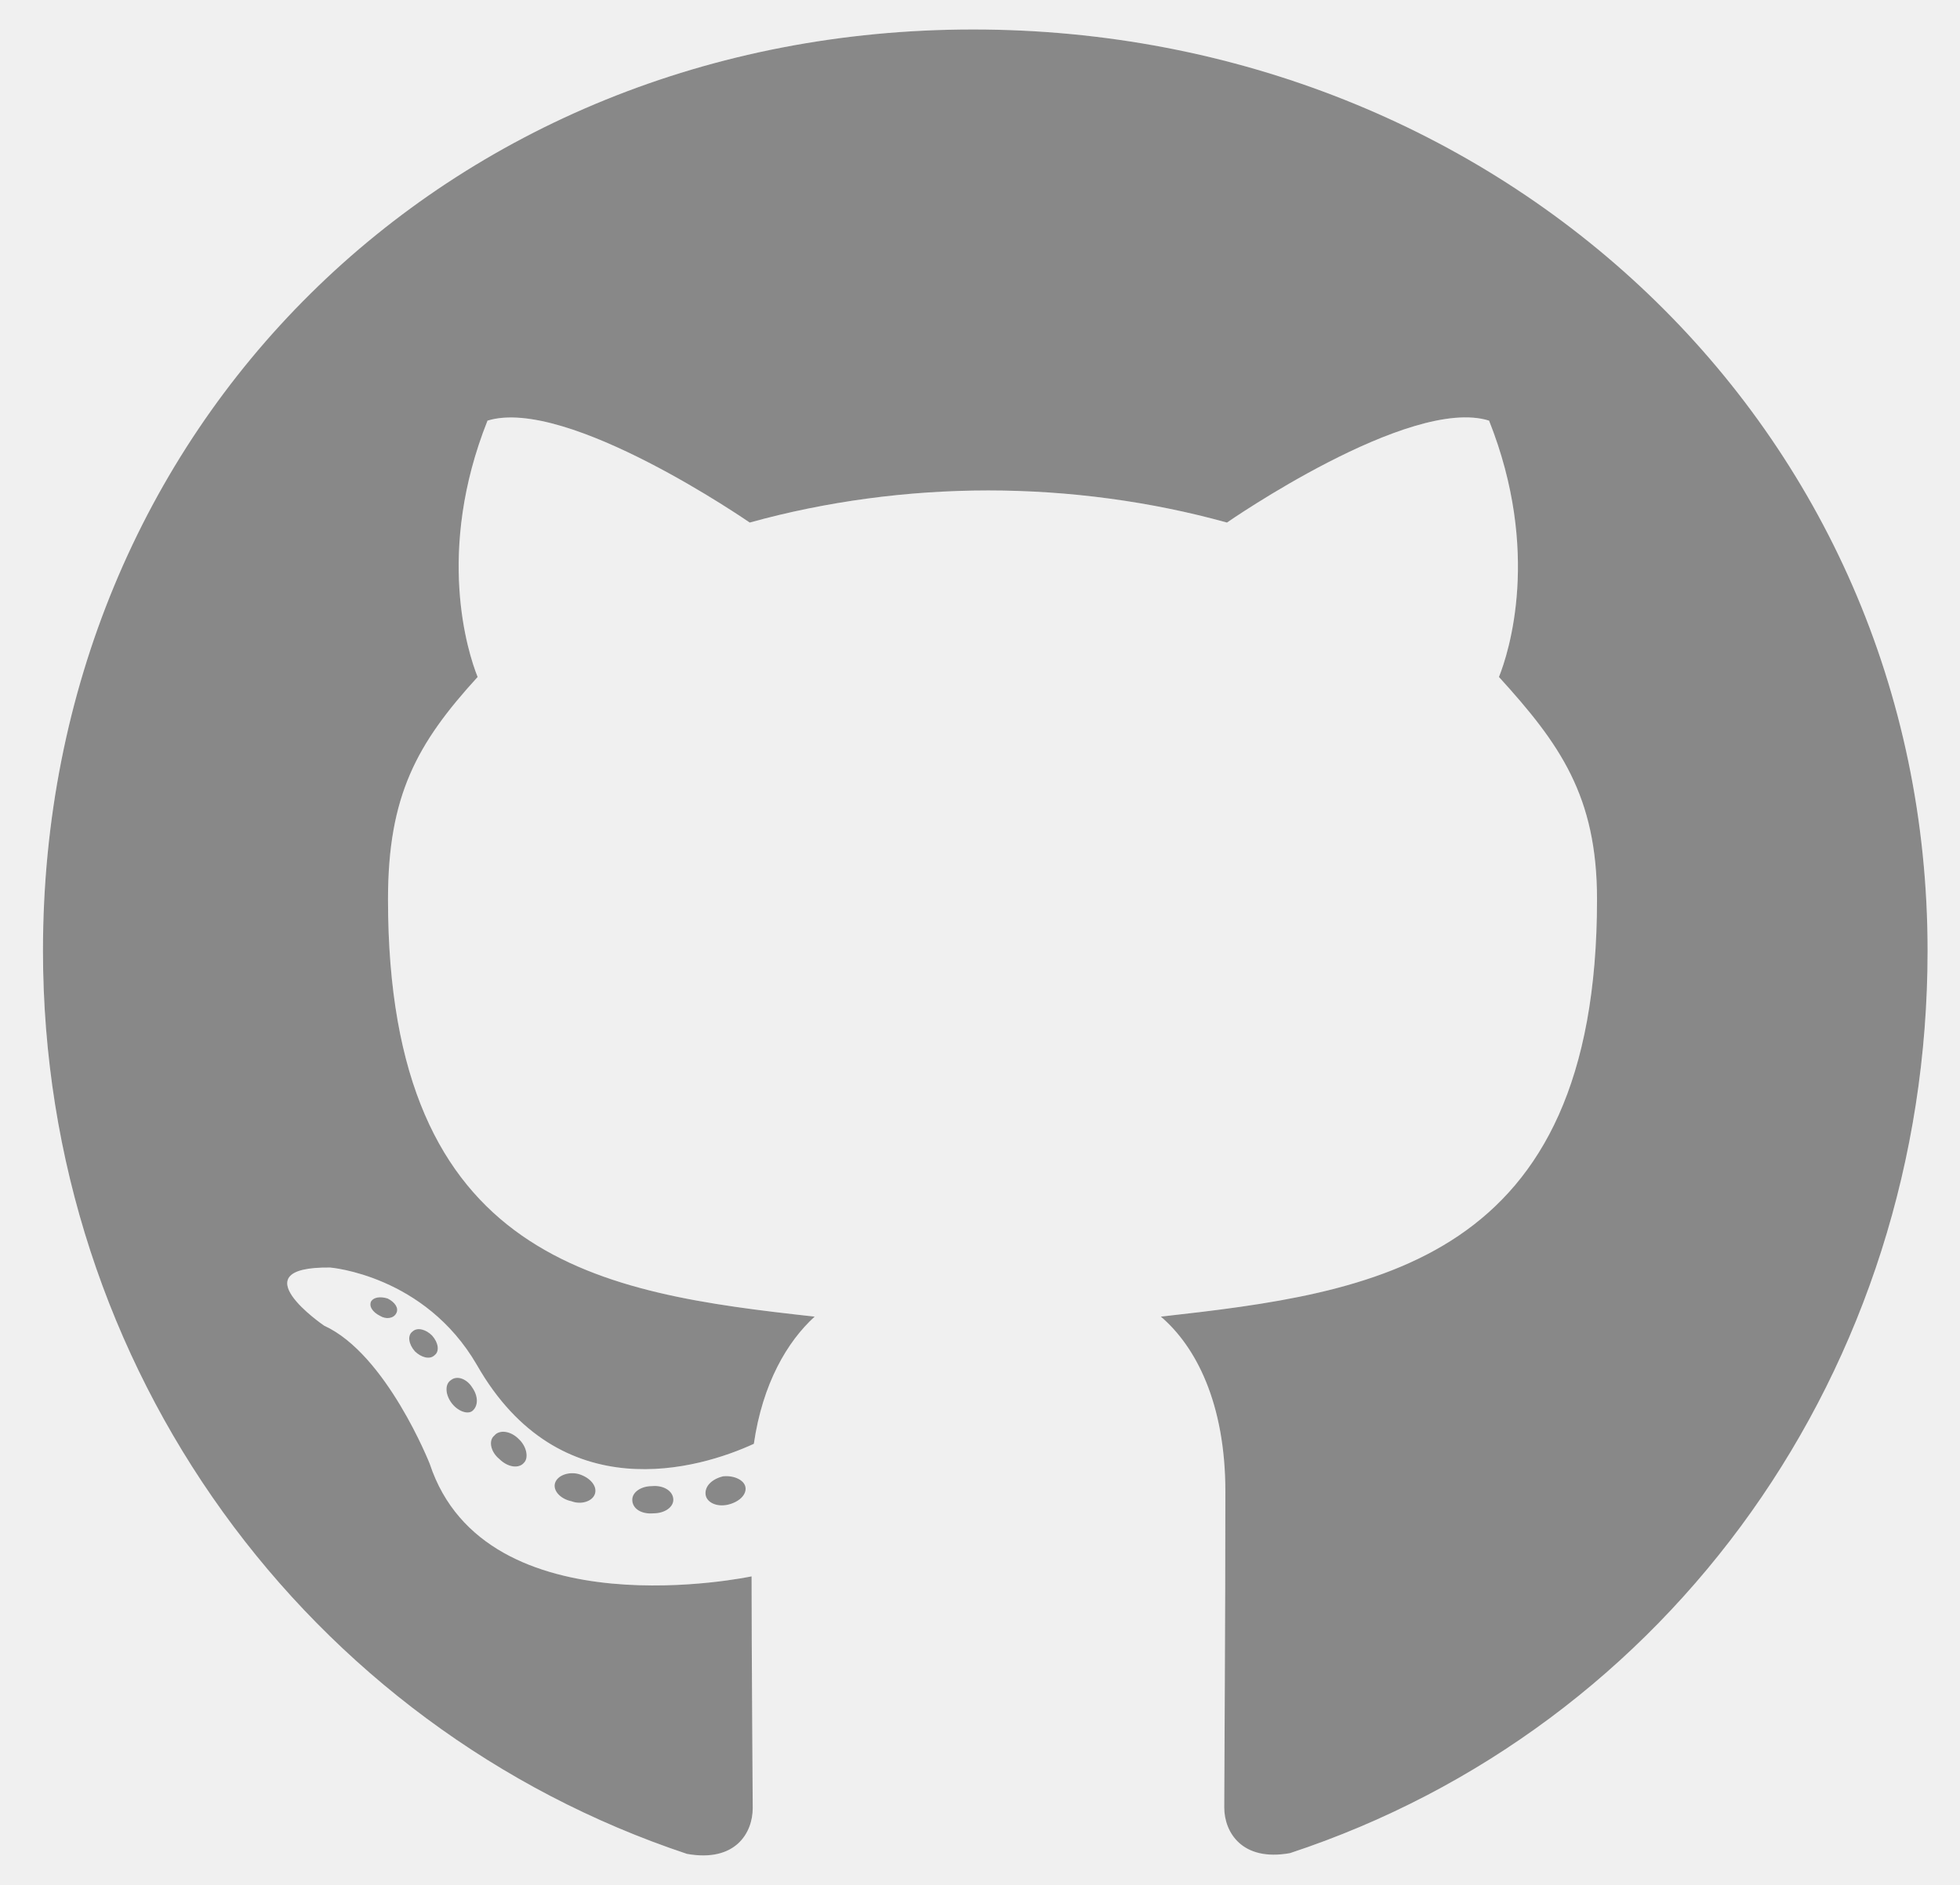
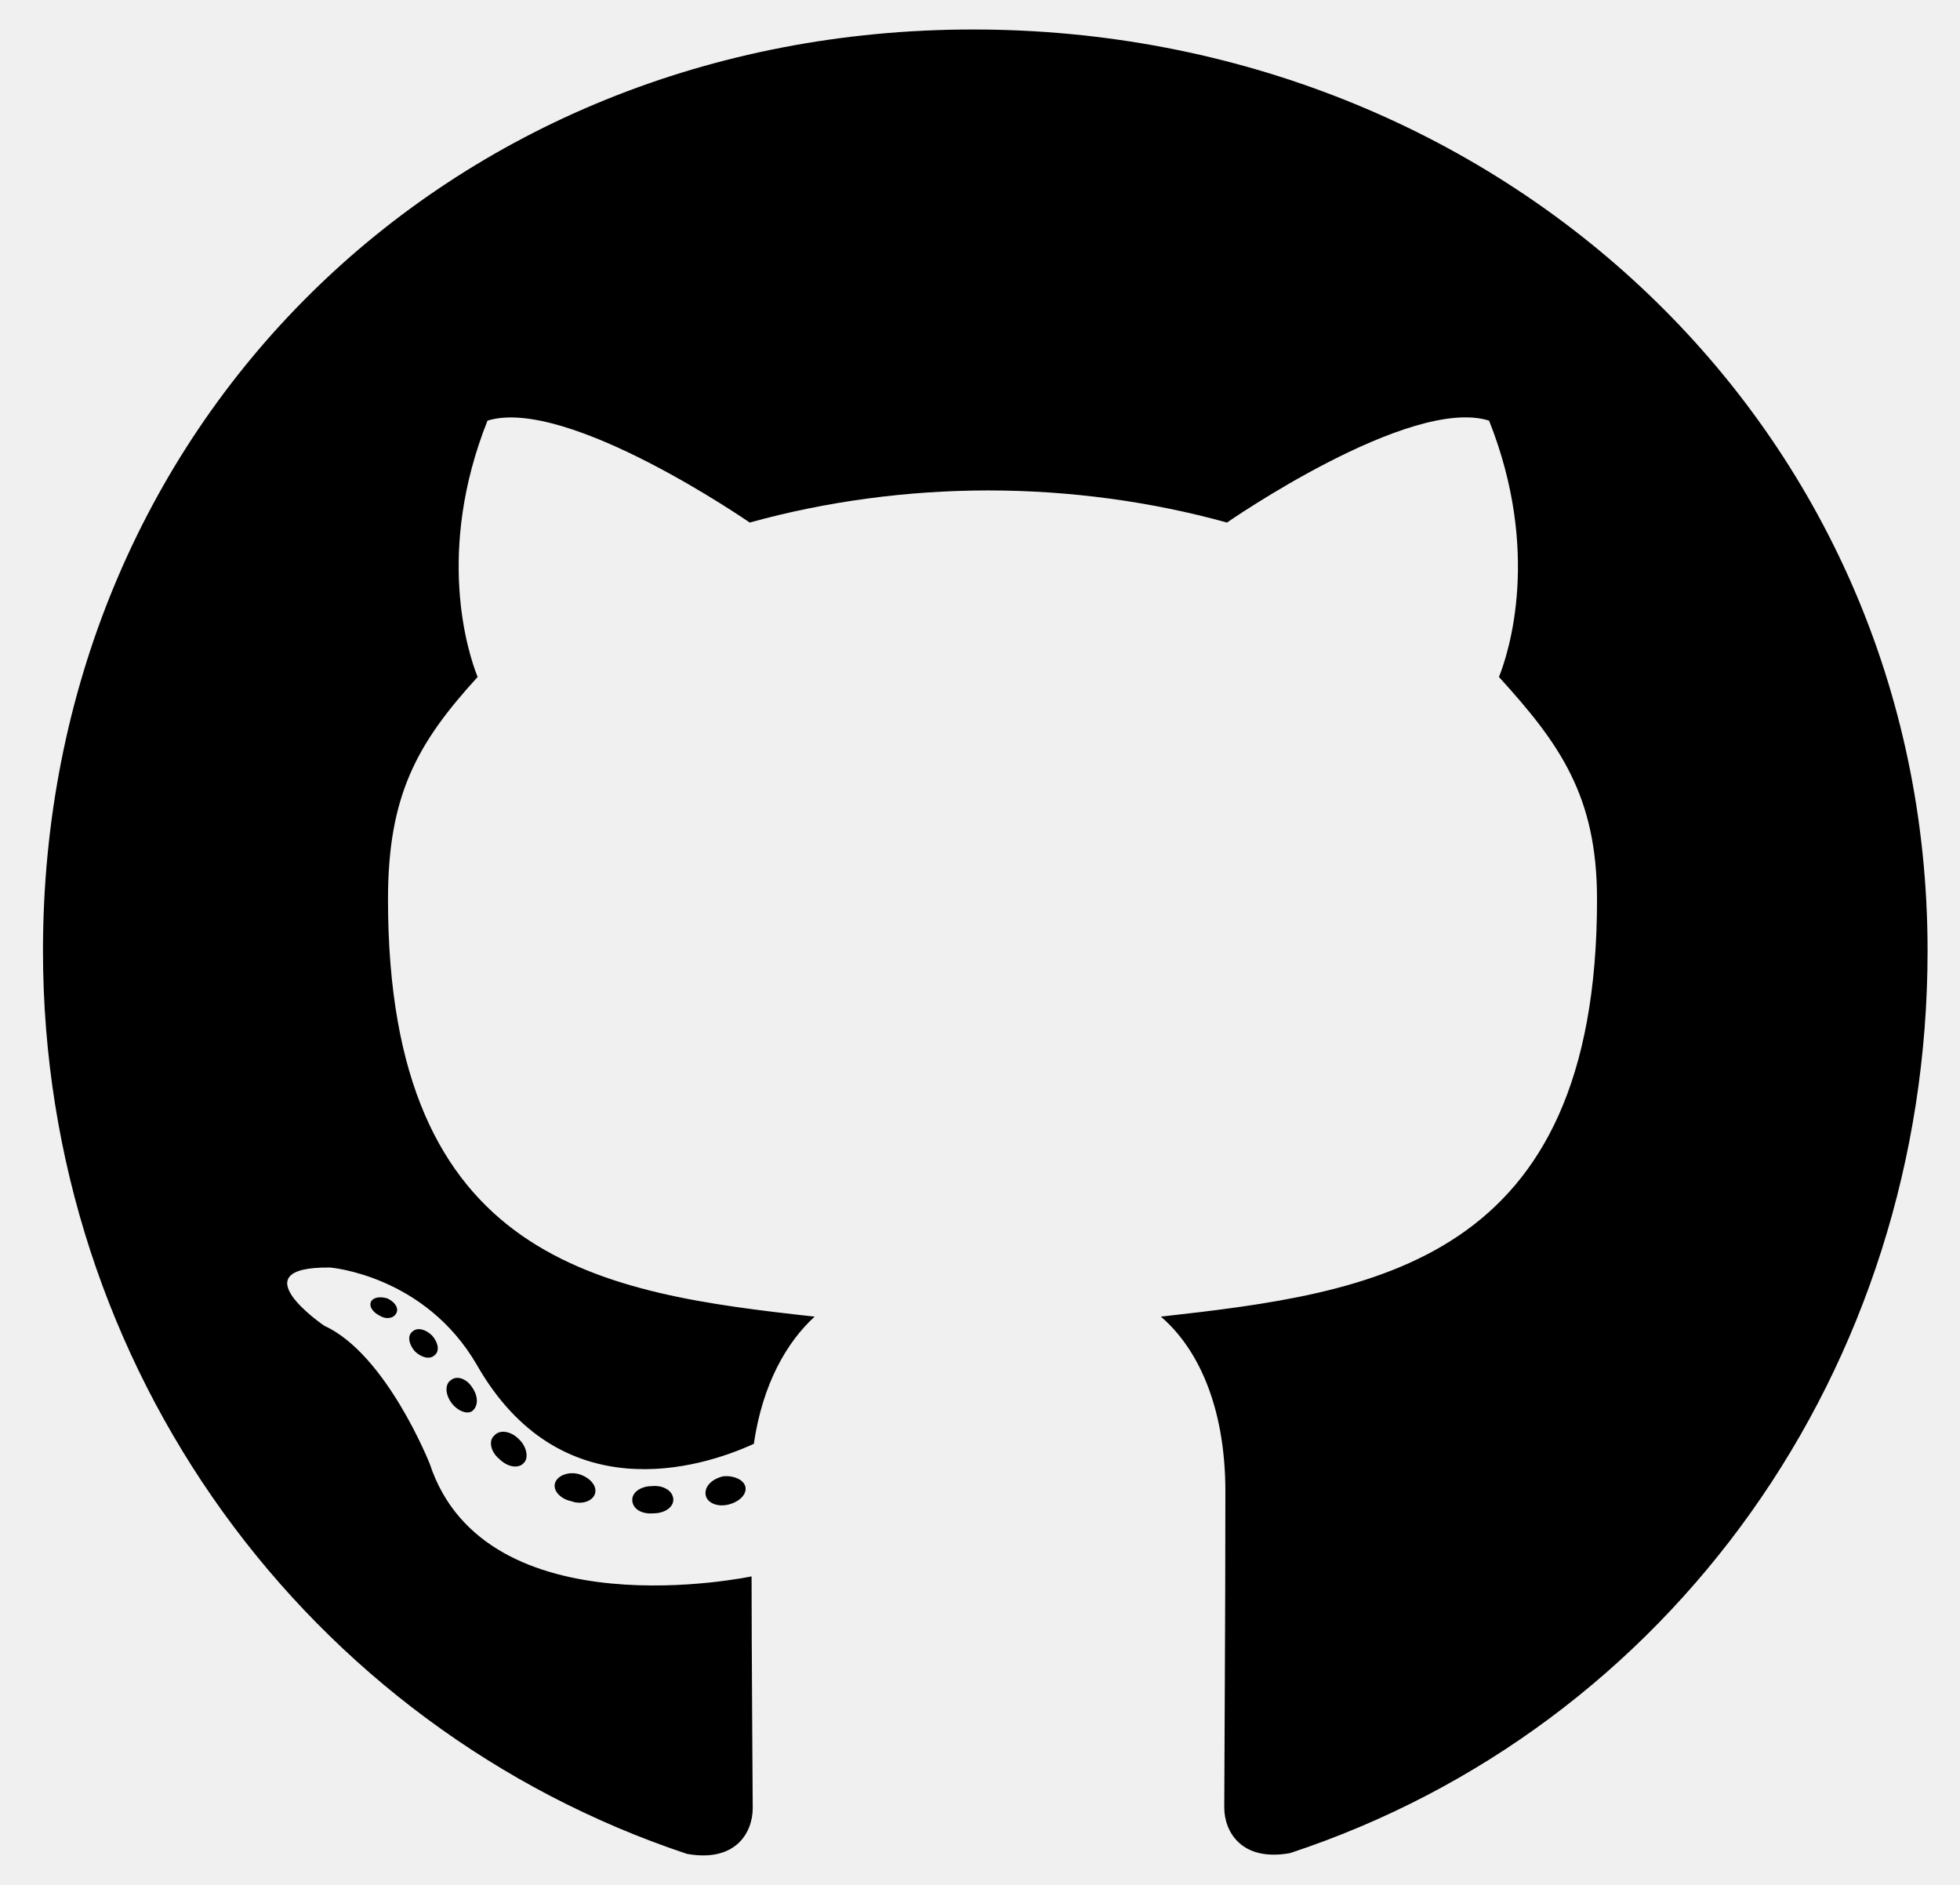
<svg xmlns="http://www.w3.org/2000/svg" width="26" height="25" viewBox="0 0 26 25" fill="none">
  <path d="M8.932 19.892C8.932 19.992 8.816 20.072 8.67 20.072C8.503 20.087 8.387 20.007 8.387 19.892C8.387 19.791 8.503 19.711 8.649 19.711C8.801 19.696 8.932 19.776 8.932 19.892ZM7.364 19.666C7.329 19.766 7.43 19.881 7.581 19.912C7.712 19.962 7.863 19.912 7.893 19.811C7.924 19.711 7.828 19.596 7.677 19.551C7.546 19.516 7.399 19.566 7.364 19.666ZM9.592 19.581C9.446 19.616 9.345 19.711 9.36 19.826C9.375 19.927 9.506 19.992 9.658 19.957C9.804 19.922 9.905 19.826 9.889 19.726C9.874 19.631 9.738 19.566 9.592 19.581ZM12.909 0.391C5.918 0.391 0.57 5.664 0.57 12.61C0.57 18.164 4.088 22.916 9.113 24.589C9.758 24.704 9.985 24.308 9.985 23.983C9.985 23.672 9.97 21.96 9.97 20.908C9.97 20.908 6.442 21.659 5.701 19.416C5.701 19.416 5.126 17.959 4.3 17.583C4.3 17.583 3.146 16.797 4.38 16.812C4.38 16.812 5.635 16.912 6.326 18.104C7.43 20.037 9.28 19.481 10 19.15C10.116 18.349 10.444 17.793 10.807 17.463C7.989 17.152 5.147 16.747 5.147 11.929C5.147 10.552 5.53 9.861 6.336 8.979C6.205 8.654 5.777 7.312 6.467 5.579C7.521 5.253 9.945 6.931 9.945 6.931C10.953 6.651 12.037 6.505 13.11 6.505C14.184 6.505 15.268 6.651 16.276 6.931C16.276 6.931 18.7 5.248 19.753 5.579C20.444 7.317 20.015 8.654 19.884 8.979C20.691 9.866 21.185 10.557 21.185 11.929C21.185 16.762 18.216 17.147 15.399 17.463C15.862 17.858 16.255 18.61 16.255 19.786C16.255 21.474 16.24 23.562 16.24 23.973C16.24 24.299 16.472 24.694 17.112 24.579C22.152 22.916 25.57 18.164 25.57 12.61C25.57 5.664 19.899 0.391 12.909 0.391ZM5.469 17.663C5.404 17.713 5.419 17.828 5.504 17.924C5.585 18.003 5.701 18.039 5.766 17.974C5.832 17.924 5.817 17.808 5.731 17.713C5.651 17.633 5.535 17.598 5.469 17.663ZM4.925 17.257C4.889 17.322 4.94 17.403 5.041 17.453C5.121 17.503 5.222 17.488 5.257 17.418C5.293 17.352 5.242 17.272 5.141 17.222C5.041 17.192 4.96 17.207 4.925 17.257ZM6.558 19.04C6.477 19.105 6.507 19.256 6.623 19.351C6.739 19.466 6.885 19.481 6.951 19.401C7.016 19.336 6.986 19.185 6.885 19.09C6.774 18.975 6.623 18.96 6.558 19.04ZM5.983 18.304C5.903 18.354 5.903 18.484 5.983 18.599C6.064 18.715 6.2 18.765 6.265 18.715C6.346 18.65 6.346 18.519 6.265 18.404C6.195 18.289 6.064 18.239 5.983 18.304Z" fill="white" />
-   <path d="M8.932 19.892C8.932 19.992 8.816 20.072 8.67 20.072C8.503 20.087 8.387 20.007 8.387 19.892C8.387 19.791 8.503 19.711 8.649 19.711C8.801 19.696 8.932 19.776 8.932 19.892ZM7.364 19.666C7.329 19.766 7.43 19.881 7.581 19.912C7.712 19.962 7.863 19.912 7.893 19.811C7.924 19.711 7.828 19.596 7.677 19.551C7.546 19.516 7.399 19.566 7.364 19.666ZM9.592 19.581C9.446 19.616 9.345 19.711 9.36 19.826C9.375 19.927 9.506 19.992 9.658 19.957C9.804 19.922 9.905 19.826 9.889 19.726C9.874 19.631 9.738 19.566 9.592 19.581ZM12.909 0.391C5.918 0.391 0.57 5.664 0.57 12.61C0.57 18.164 4.088 22.916 9.113 24.589C9.758 24.704 9.985 24.308 9.985 23.983C9.985 23.672 9.97 21.96 9.97 20.908C9.97 20.908 6.442 21.659 5.701 19.416C5.701 19.416 5.126 17.959 4.3 17.583C4.3 17.583 3.146 16.797 4.38 16.812C4.38 16.812 5.635 16.912 6.326 18.104C7.43 20.037 9.28 19.481 10 19.15C10.116 18.349 10.444 17.793 10.807 17.463C7.989 17.152 5.147 16.747 5.147 11.929C5.147 10.552 5.53 9.861 6.336 8.979C6.205 8.654 5.777 7.312 6.467 5.579C7.521 5.253 9.945 6.931 9.945 6.931C10.953 6.651 12.037 6.505 13.11 6.505C14.184 6.505 15.268 6.651 16.276 6.931C16.276 6.931 18.7 5.248 19.753 5.579C20.444 7.317 20.015 8.654 19.884 8.979C20.691 9.866 21.185 10.557 21.185 11.929C21.185 16.762 18.216 17.147 15.399 17.463C15.862 17.858 16.255 18.61 16.255 19.786C16.255 21.474 16.24 23.562 16.24 23.973C16.24 24.299 16.472 24.694 17.112 24.579C22.152 22.916 25.57 18.164 25.57 12.61C25.57 5.664 19.899 0.391 12.909 0.391ZM5.469 17.663C5.404 17.713 5.419 17.828 5.504 17.924C5.585 18.003 5.701 18.039 5.766 17.974C5.832 17.924 5.817 17.808 5.731 17.713C5.651 17.633 5.535 17.598 5.469 17.663ZM4.925 17.257C4.889 17.322 4.94 17.403 5.041 17.453C5.121 17.503 5.222 17.488 5.257 17.418C5.293 17.352 5.242 17.272 5.141 17.222C5.041 17.192 4.96 17.207 4.925 17.257ZM6.558 19.04C6.477 19.105 6.507 19.256 6.623 19.351C6.739 19.466 6.885 19.481 6.951 19.401C7.016 19.336 6.986 19.185 6.885 19.09C6.774 18.975 6.623 18.96 6.558 19.04ZM5.983 18.304C5.903 18.354 5.903 18.484 5.983 18.599C6.064 18.715 6.2 18.765 6.265 18.715C6.346 18.65 6.346 18.519 6.265 18.404C6.195 18.289 6.064 18.239 5.983 18.304Z" fill="#888888" />
+   <path d="M8.932 19.892C8.932 19.992 8.816 20.072 8.67 20.072C8.503 20.087 8.387 20.007 8.387 19.892C8.387 19.791 8.503 19.711 8.649 19.711C8.801 19.696 8.932 19.776 8.932 19.892ZM7.364 19.666C7.329 19.766 7.43 19.881 7.581 19.912C7.712 19.962 7.863 19.912 7.893 19.811C7.924 19.711 7.828 19.596 7.677 19.551C7.546 19.516 7.399 19.566 7.364 19.666ZM9.592 19.581C9.446 19.616 9.345 19.711 9.36 19.826C9.375 19.927 9.506 19.992 9.658 19.957C9.804 19.922 9.905 19.826 9.889 19.726C9.874 19.631 9.738 19.566 9.592 19.581ZM12.909 0.391C5.918 0.391 0.57 5.664 0.57 12.61C0.57 18.164 4.088 22.916 9.113 24.589C9.758 24.704 9.985 24.308 9.985 23.983C9.985 23.672 9.97 21.96 9.97 20.908C9.97 20.908 6.442 21.659 5.701 19.416C5.701 19.416 5.126 17.959 4.3 17.583C4.3 17.583 3.146 16.797 4.38 16.812C4.38 16.812 5.635 16.912 6.326 18.104C7.43 20.037 9.28 19.481 10 19.15C10.116 18.349 10.444 17.793 10.807 17.463C7.989 17.152 5.147 16.747 5.147 11.929C5.147 10.552 5.53 9.861 6.336 8.979C6.205 8.654 5.777 7.312 6.467 5.579C7.521 5.253 9.945 6.931 9.945 6.931C10.953 6.651 12.037 6.505 13.11 6.505C14.184 6.505 15.268 6.651 16.276 6.931C16.276 6.931 18.7 5.248 19.753 5.579C20.444 7.317 20.015 8.654 19.884 8.979C20.691 9.866 21.185 10.557 21.185 11.929C21.185 16.762 18.216 17.147 15.399 17.463C15.862 17.858 16.255 18.61 16.255 19.786C16.255 21.474 16.24 23.562 16.24 23.973C16.24 24.299 16.472 24.694 17.112 24.579C22.152 22.916 25.57 18.164 25.57 12.61C25.57 5.664 19.899 0.391 12.909 0.391ZM5.469 17.663C5.404 17.713 5.419 17.828 5.504 17.924C5.585 18.003 5.701 18.039 5.766 17.974C5.832 17.924 5.817 17.808 5.731 17.713C5.651 17.633 5.535 17.598 5.469 17.663ZM4.925 17.257C4.889 17.322 4.94 17.403 5.041 17.453C5.121 17.503 5.222 17.488 5.257 17.418C5.293 17.352 5.242 17.272 5.141 17.222C5.041 17.192 4.96 17.207 4.925 17.257ZM6.558 19.04C6.477 19.105 6.507 19.256 6.623 19.351C6.739 19.466 6.885 19.481 6.951 19.401C7.016 19.336 6.986 19.185 6.885 19.09C6.774 18.975 6.623 18.96 6.558 19.04ZM5.983 18.304C5.903 18.354 5.903 18.484 5.983 18.599C6.064 18.715 6.2 18.765 6.265 18.715C6.346 18.65 6.346 18.519 6.265 18.404C6.195 18.289 6.064 18.239 5.983 18.304Z" fill="#000" />
</svg>
